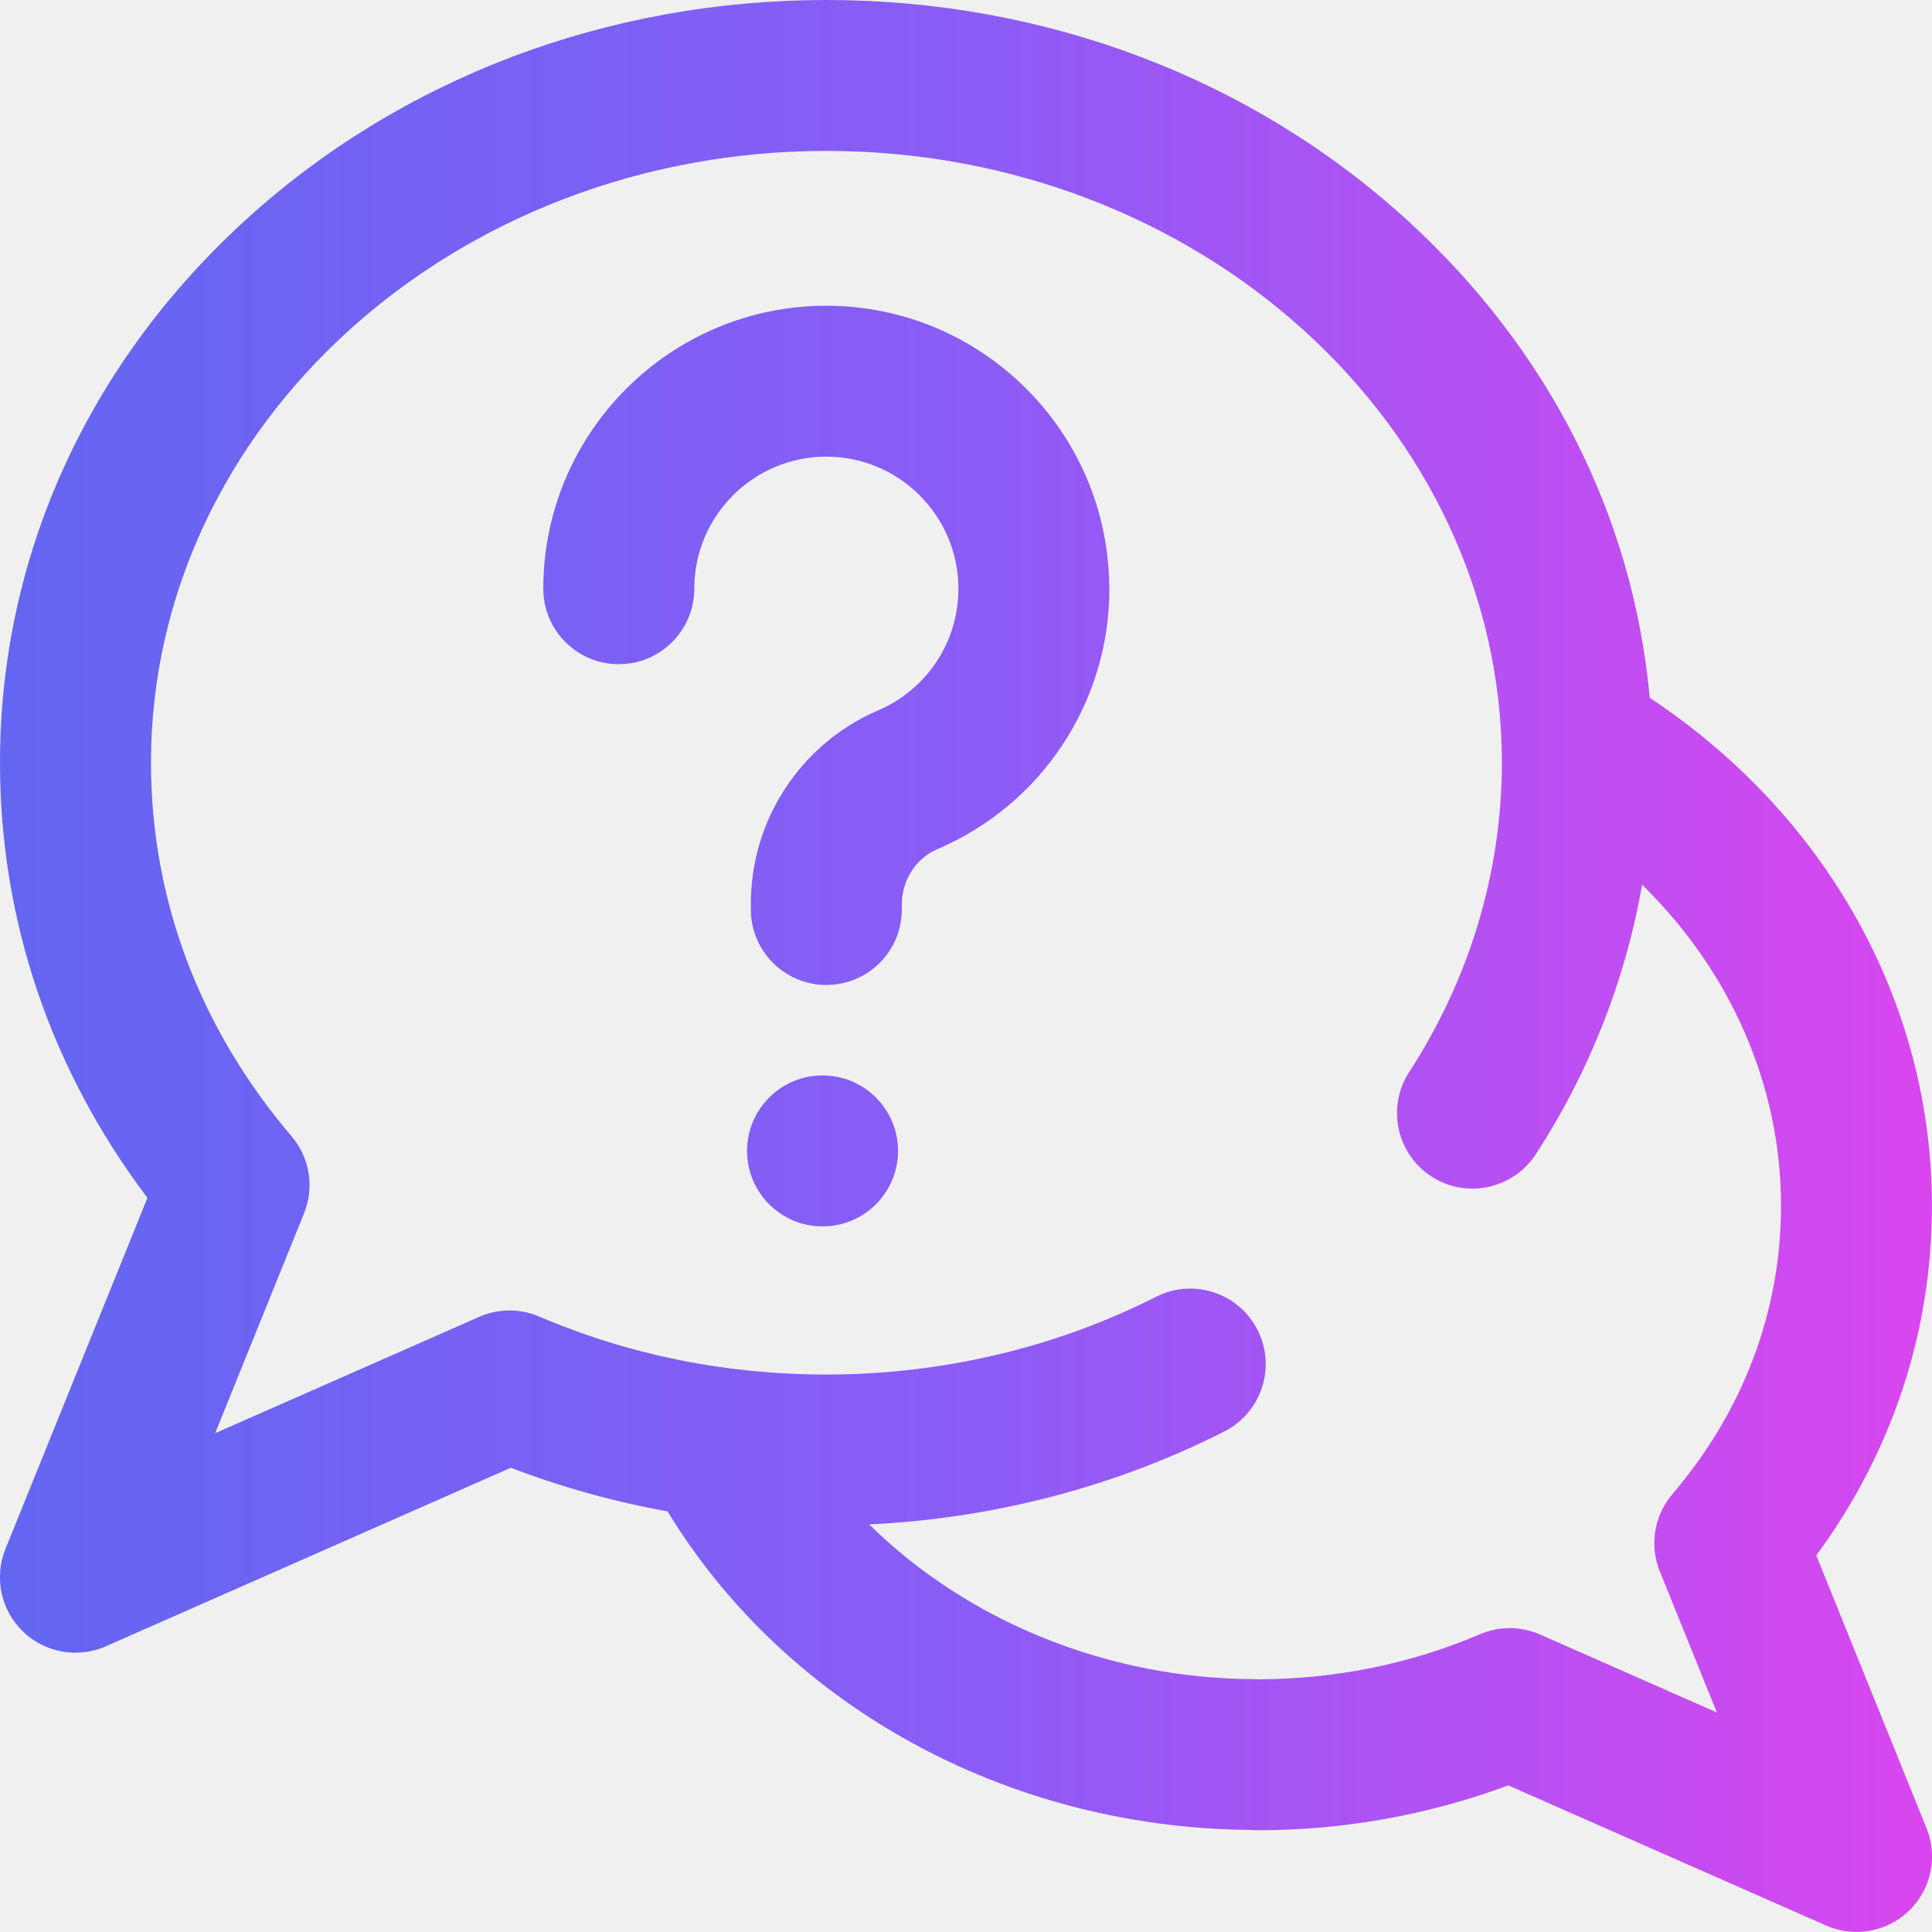
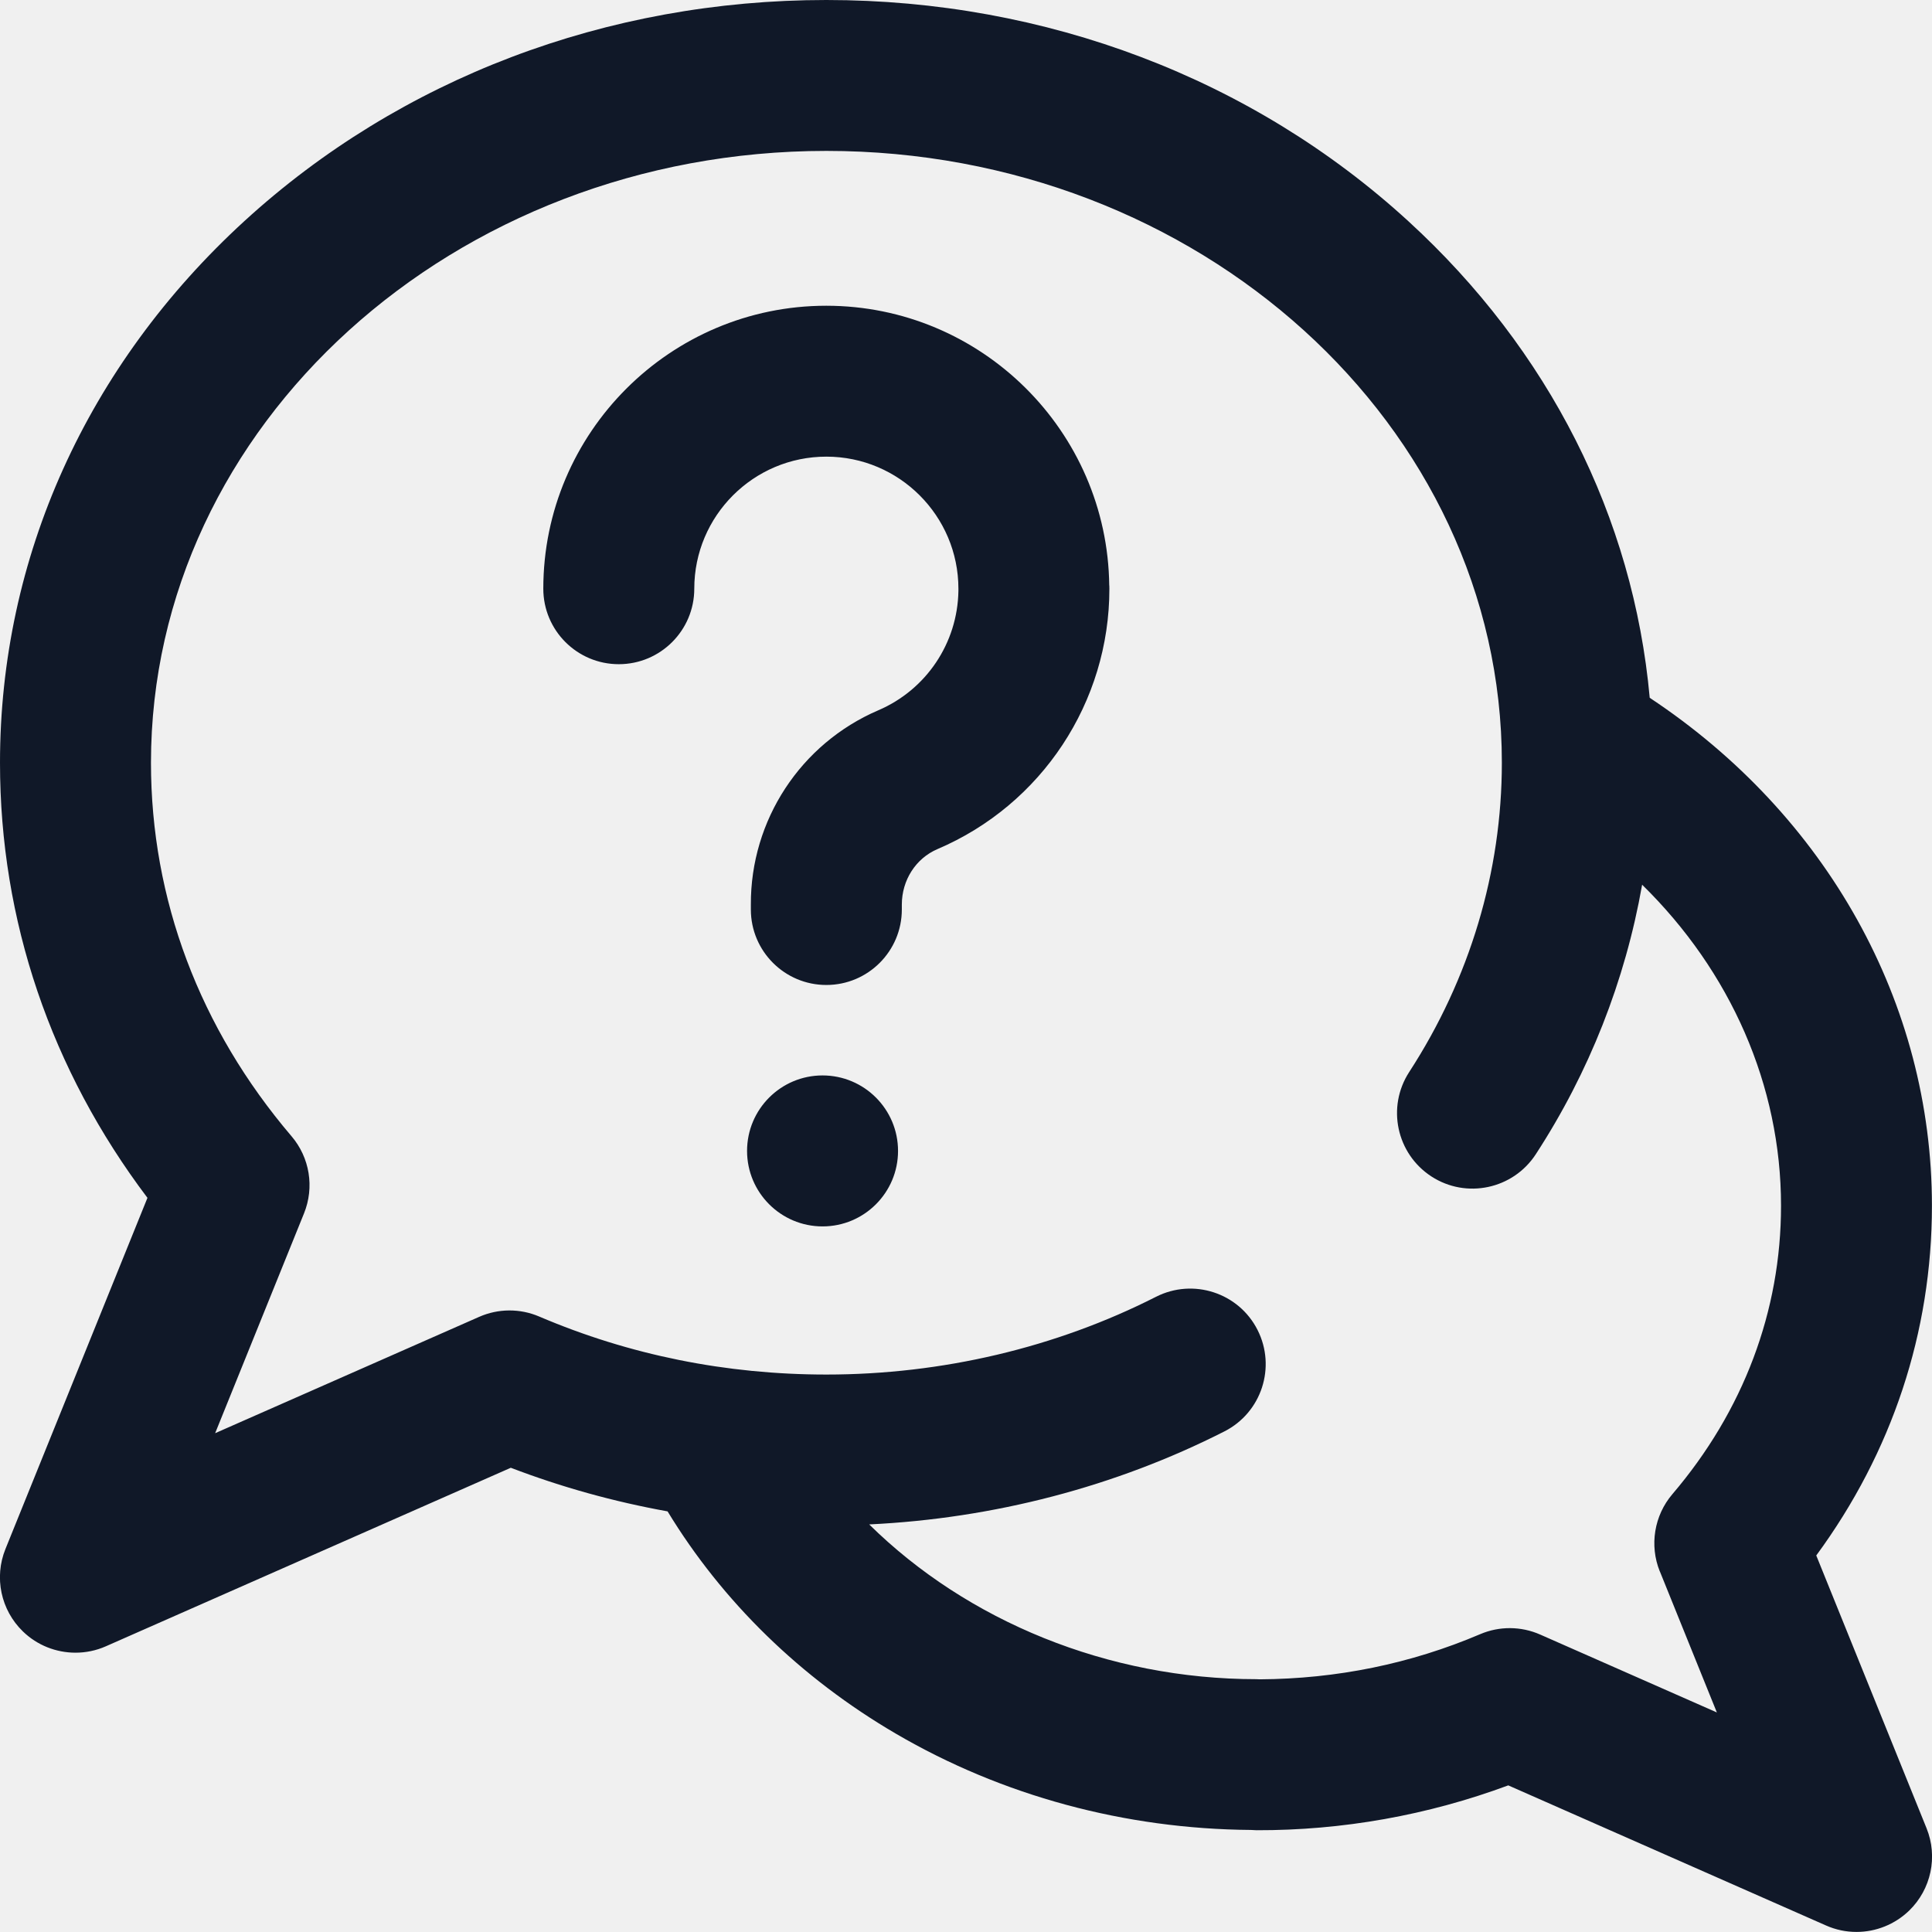
- <svg xmlns="http://www.w3.org/2000/svg" width="28" height="28" fill="none">
+ <svg xmlns="http://www.w3.org/2000/svg" width="28" height="28" fill="#ffff00">
  <g clip-path="url(#B)">
-     <path d="M26.322 22.544c1.1-1.497 1.677-3.237 1.677-5.07 0-2.935-1.522-5.66-4.09-7.361-.237-2.615-1.458-5.04-3.5-6.909C18.152 1.138 15.157 0 11.976 0S5.8 1.138 3.542 3.204C1.258 5.295 0 8.083 0 11.054c0 2.285.737 4.452 2.137 6.306L.079 22.449c-.167.413-.067.885.253 1.195.208.202.483.308.762.308.149 0 .299-.03.441-.093l5.868-2.587c.737.282 1.496.492 2.272.632.795 1.308 1.93 2.416 3.309 3.222 1.54.9 3.317 1.381 5.146 1.395l.081.004a10.41 10.41 0 0 0 3.648-.65l4.606 2.031a1.09 1.09 0 0 0 .441.093c.279 0 .553-.107.762-.308.32-.31.42-.783.253-1.195l-1.598-3.952zm-2.266.23l.826 2.044-2.561-1.129c-.277-.122-.592-.124-.87-.005-1.004.428-2.079.648-3.196.654l-.044-.002c-2.155 0-4.192-.842-5.614-2.243 1.804-.086 3.572-.547 5.148-1.348.539-.274.753-.932.48-1.471s-.932-.753-1.471-.48c-1.451.737-3.103 1.127-4.777 1.127-1.455 0-2.856-.283-4.163-.841-.278-.119-.594-.117-.87.005l-3.826 1.686 1.288-3.186c.153-.378.083-.809-.182-1.119-1.332-1.563-2.036-3.434-2.036-5.412 0-4.889 4.391-8.867 9.789-8.867s9.789 3.978 9.789 8.867c0 1.579-.464 3.129-1.343 4.483-.329.507-.184 1.184.322 1.513s1.184.184 1.513-.322a10.49 10.49 0 0 0 1.541-3.906c1.281 1.255 2.013 2.908 2.013 4.652 0 1.527-.544 2.973-1.575 4.181-.264.31-.334.742-.182 1.119zM13.015 16.68c0 .604-.49 1.094-1.094 1.094s-1.094-.49-1.094-1.094.49-1.094 1.094-1.094 1.094.49 1.094 1.094zm3.062-8.195c.001.015.001.03.001.046a4.1 4.1 0 0 1-2.492 3.775c-.313.134-.516.449-.516.804v.071c0 .604-.49 1.094-1.094 1.094s-1.094-.49-1.094-1.094v-.07a3.05 3.05 0 0 1 1.845-2.816c.697-.298 1.151-.975 1.163-1.731v-.032c0-1.055-.858-1.914-1.914-1.914s-1.914.858-1.914 1.914c0 .604-.49 1.094-1.094 1.094s-1.094-.49-1.094-1.094c0-2.261 1.84-4.101 4.101-4.101 2.246 0 4.076 1.815 4.101 4.055z" fill="url(#A)" />
+     <path d="M26.322 22.544c1.1-1.497 1.677-3.237 1.677-5.07 0-2.935-1.522-5.66-4.09-7.361-.237-2.615-1.458-5.04-3.5-6.909C18.152 1.138 15.157 0 11.976 0S5.8 1.138 3.542 3.204C1.258 5.295 0 8.083 0 11.054c0 2.285.737 4.452 2.137 6.306L.079 22.449c-.167.413-.067.885.253 1.195.208.202.483.308.762.308.149 0 .299-.03.441-.093l5.868-2.587c.737.282 1.496.492 2.272.632.795 1.308 1.93 2.416 3.309 3.222 1.54.9 3.317 1.381 5.146 1.395l.081.004a10.41 10.41 0 0 0 3.648-.65l4.606 2.031a1.09 1.09 0 0 0 .441.093c.279 0 .553-.107.762-.308.32-.31.42-.783.253-1.195l-1.598-3.952zm-2.266.23l.826 2.044-2.561-1.129c-.277-.122-.592-.124-.87-.005-1.004.428-2.079.648-3.196.654l-.044-.002c-2.155 0-4.192-.842-5.614-2.243 1.804-.086 3.572-.547 5.148-1.348.539-.274.753-.932.48-1.471s-.932-.753-1.471-.48c-1.451.737-3.103 1.127-4.777 1.127-1.455 0-2.856-.283-4.163-.841-.278-.119-.594-.117-.87.005l-3.826 1.686 1.288-3.186c.153-.378.083-.809-.182-1.119-1.332-1.563-2.036-3.434-2.036-5.412 0-4.889 4.391-8.867 9.789-8.867s9.789 3.978 9.789 8.867c0 1.579-.464 3.129-1.343 4.483-.329.507-.184 1.184.322 1.513s1.184.184 1.513-.322a10.49 10.49 0 0 0 1.541-3.906c1.281 1.255 2.013 2.908 2.013 4.652 0 1.527-.544 2.973-1.575 4.181-.264.31-.334.742-.182 1.119zM13.015 16.68c0 .604-.49 1.094-1.094 1.094s-1.094-.49-1.094-1.094.49-1.094 1.094-1.094 1.094.49 1.094 1.094zm3.062-8.195c.001.015.001.03.001.046a4.1 4.1 0 0 1-2.492 3.775c-.313.134-.516.449-.516.804v.071c0 .604-.49 1.094-1.094 1.094s-1.094-.49-1.094-1.094v-.07a3.05 3.05 0 0 1 1.845-2.816c.697-.298 1.151-.975 1.163-1.731v-.032c0-1.055-.858-1.914-1.914-1.914s-1.914.858-1.914 1.914c0 .604-.49 1.094-1.094 1.094s-1.094-.49-1.094-1.094c0-2.261 1.84-4.101 4.101-4.101 2.246 0 4.076 1.815 4.101 4.055z" fill="#101828" />
  </g>
  <defs>
    <linearGradient id="A" x1="0" y1="14.067" x2="28" y2="14.067" gradientUnits="userSpaceOnUse">
      <stop stop-color="#6366f1" />
      <stop offset=".5" stop-color="#8b5cf6" />
      <stop offset="1" stop-color="#d946ef" />
    </linearGradient>
    <clipPath id="B">
      <path fill="#fff" d="M0 0h28v28H0z" />
    </clipPath>
  </defs>
</svg>
